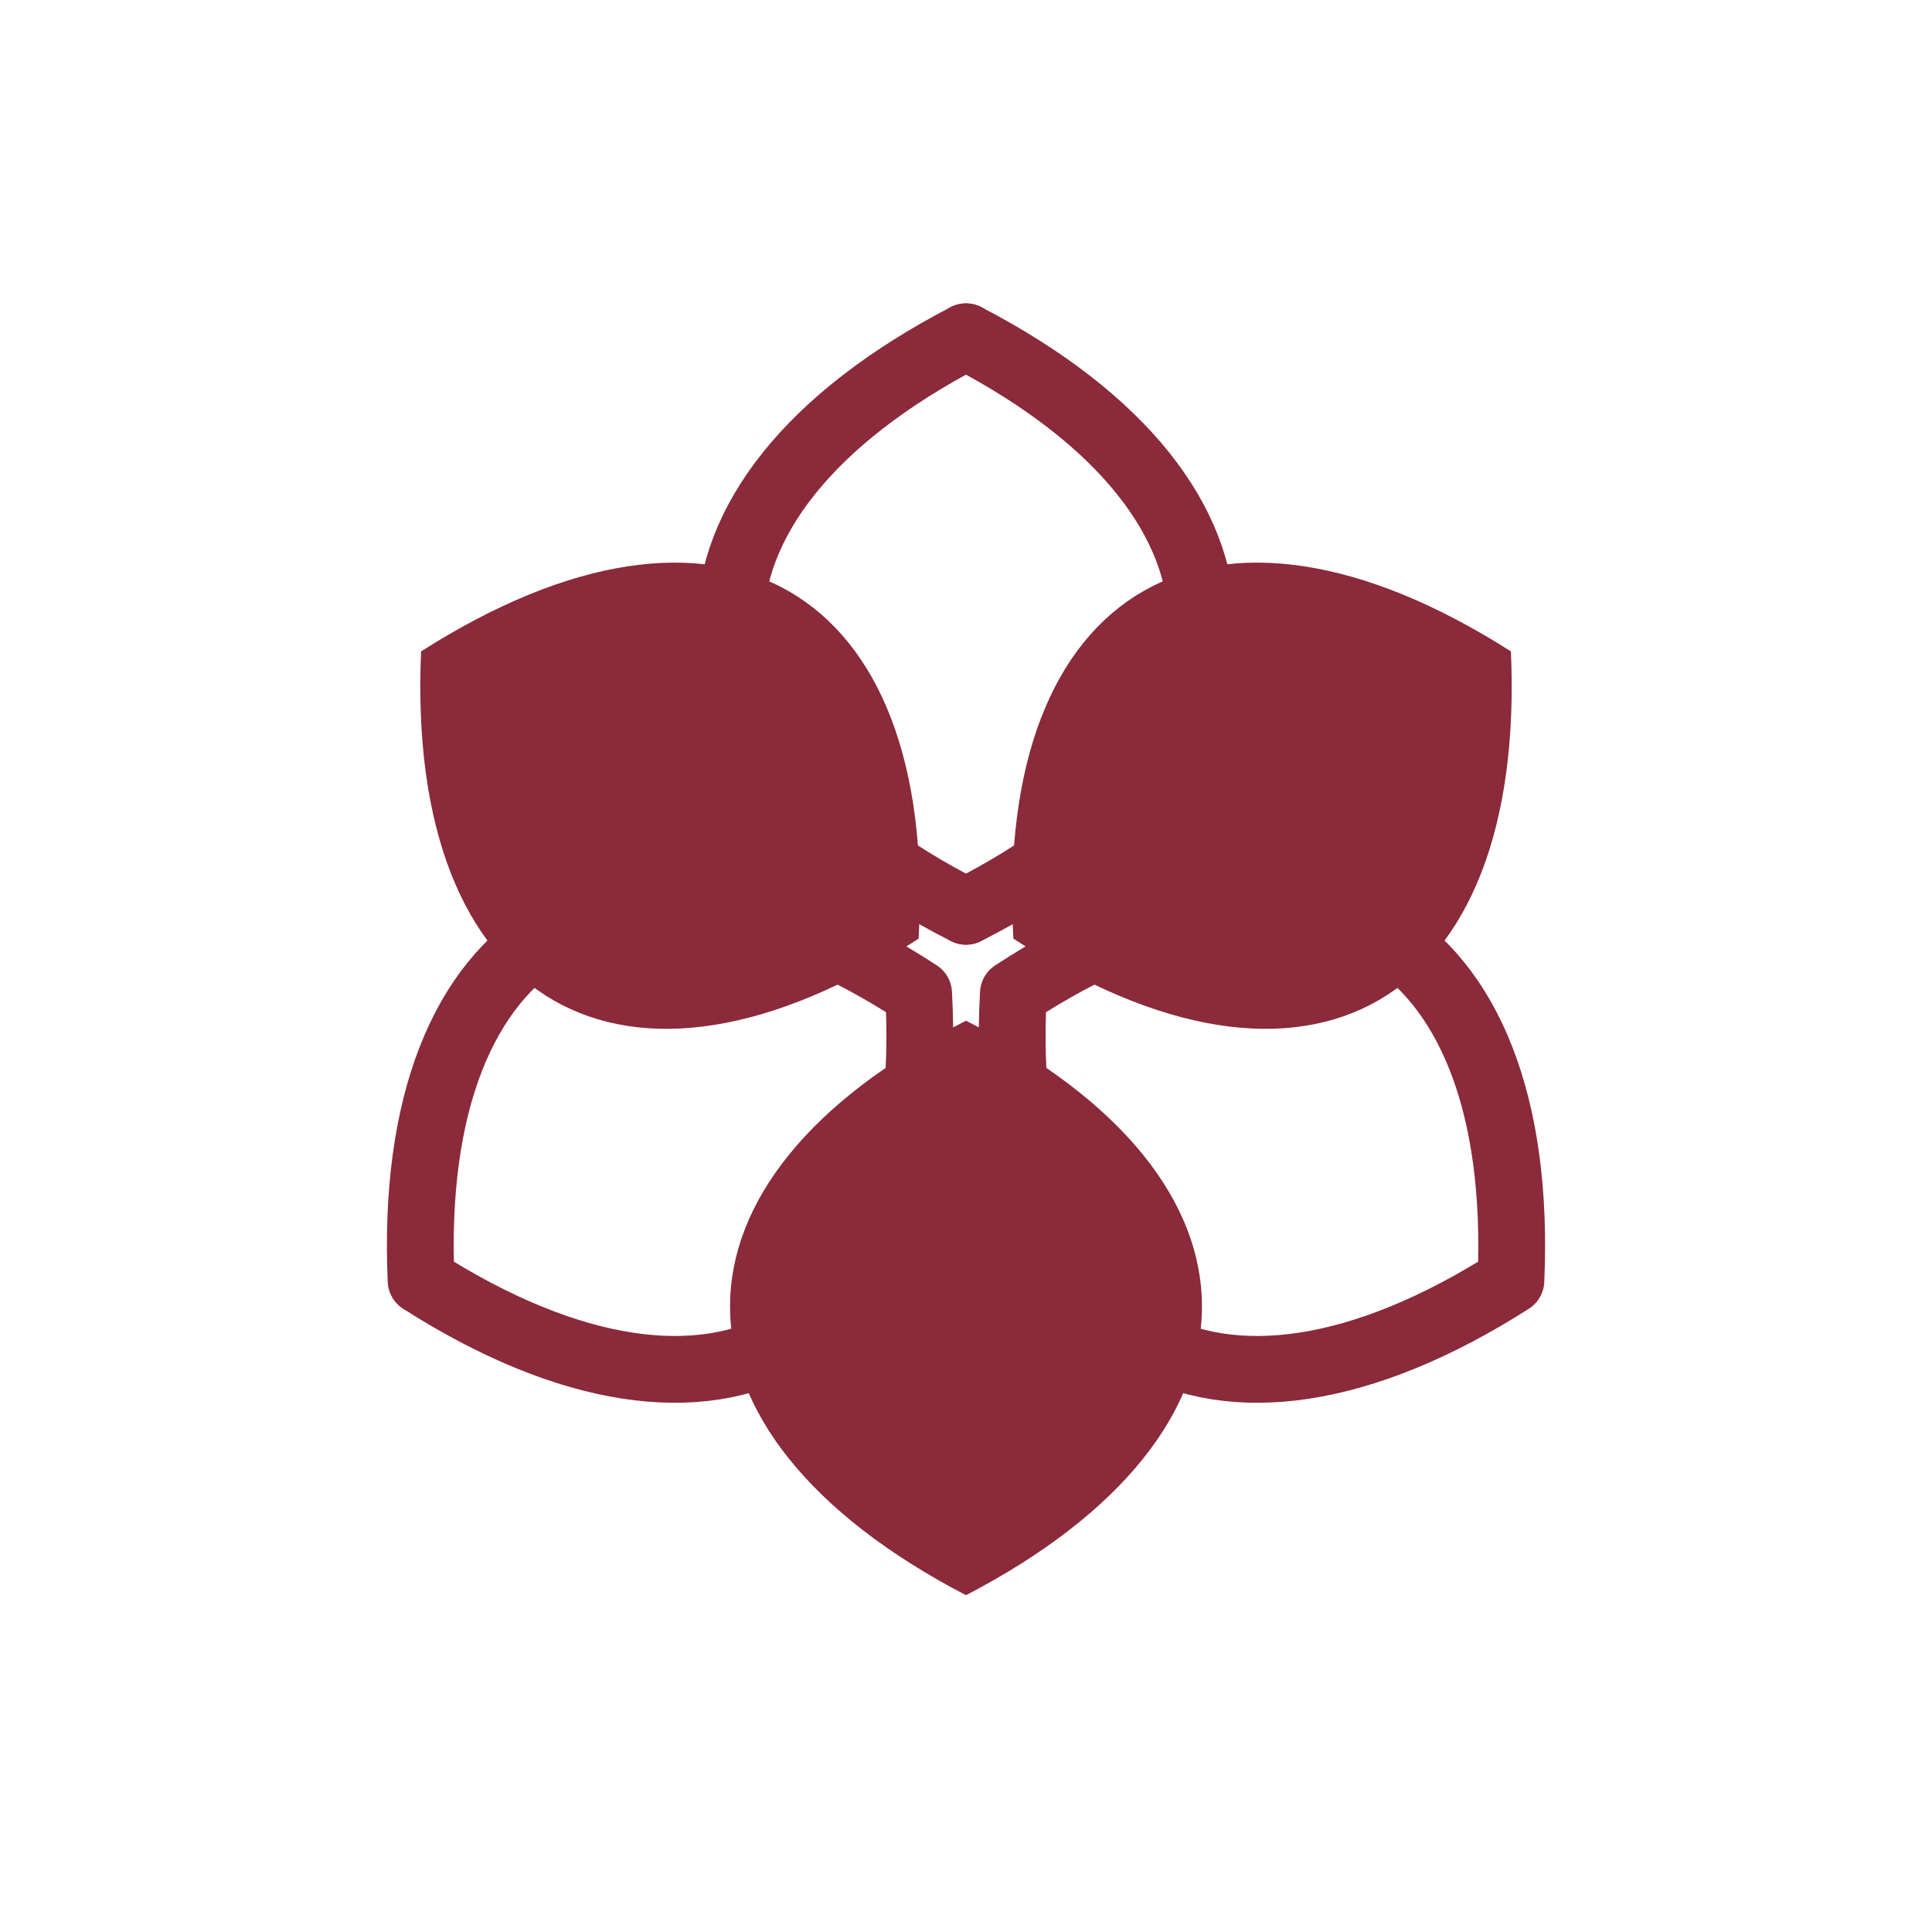
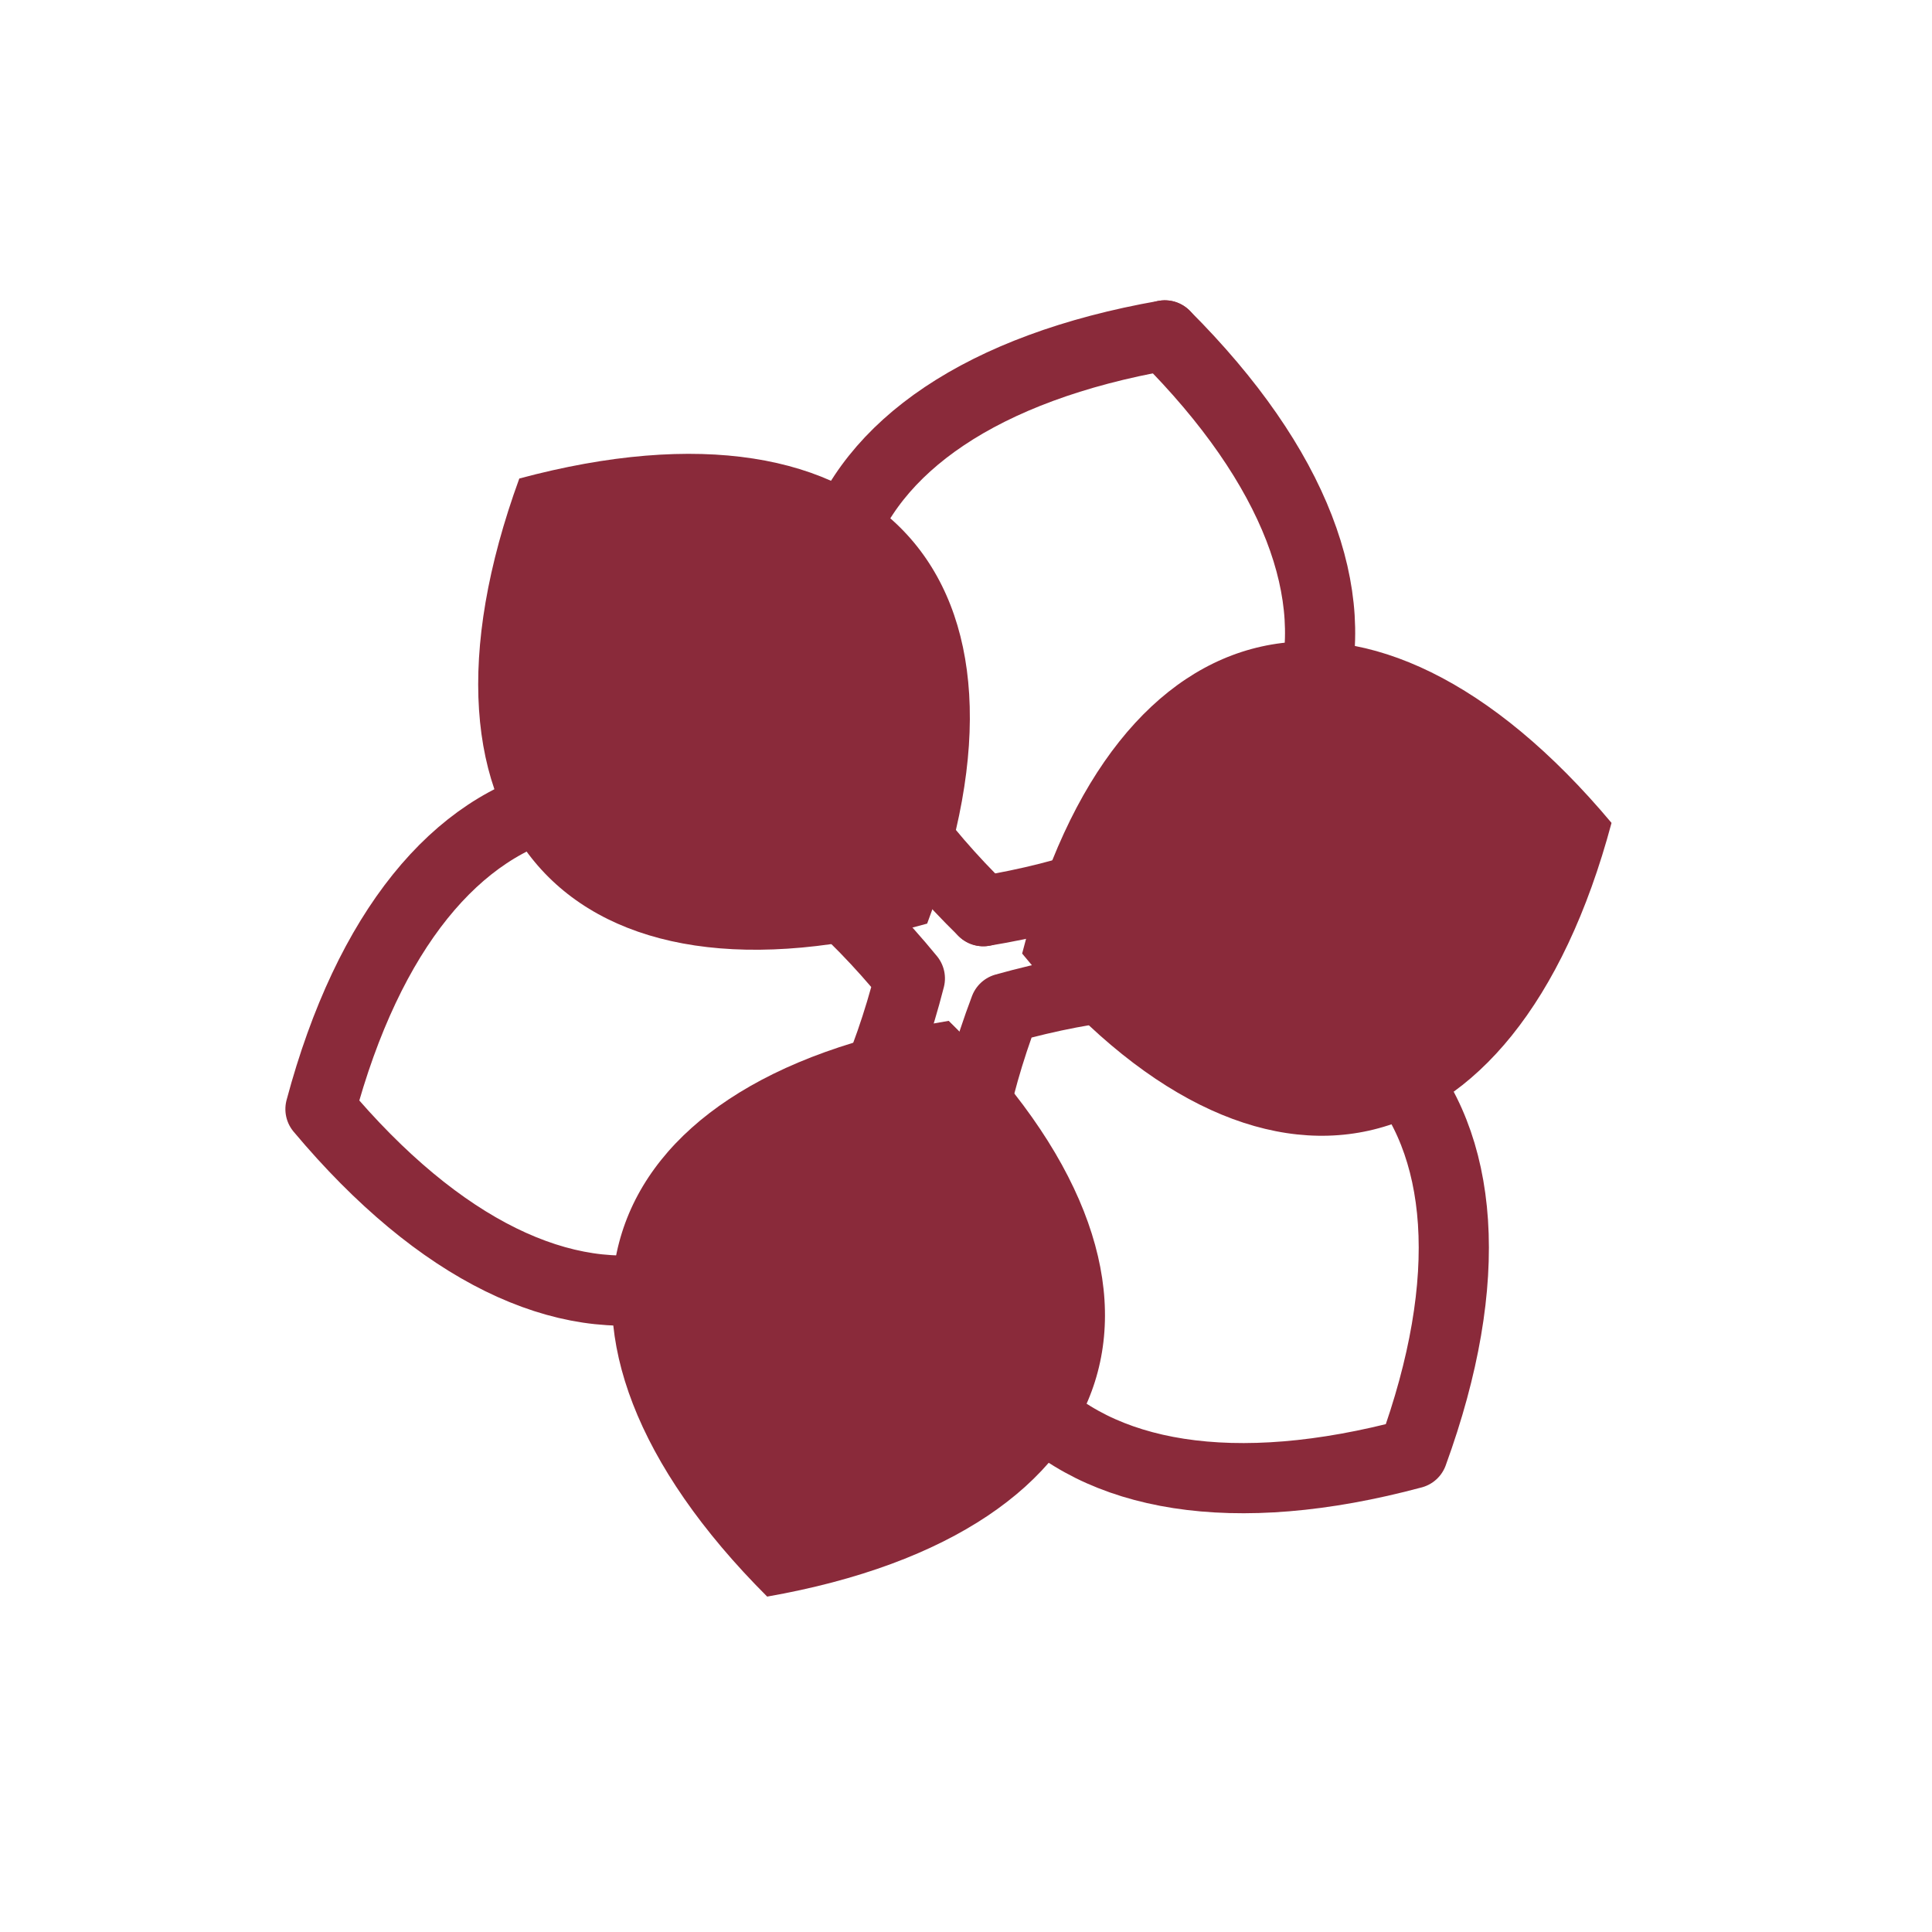
<svg xmlns="http://www.w3.org/2000/svg" width="1024" height="1024" viewBox="0 0 1024 1024">
  <g stroke-linejoin="round" stroke-linecap="round">
-     <path d="M 24.58 0 C 96.09 141.31 209.14 141.31 282.62 0" fill="none" stroke="#8a2a3a" stroke-width="30" transform="translate(512 512) rotate(-90.000) scale(1.18)" />
-     <path d="M 24.58 0 C 96.09 141.31 209.14 141.31 282.62 0 C 209.14 -141.31 96.09 -141.31 24.58 0 Z" fill="#8a2a3a" transform="translate(512 512) rotate(-30.000) scale(1.18)" />
-     <path d="M 24.58 0 C 96.09 141.31 209.14 141.31 282.62 0 C 209.14 -141.31 96.09 -141.31 24.58 0 Z" fill="none" stroke="#8a2a3a" stroke-width="30" transform="translate(512 512) rotate(30.000) scale(1.18)" />
-     <path d="M 24.58 0 C 96.09 141.31 209.14 141.31 282.62 0 C 209.14 -141.31 96.09 -141.31 24.58 0 Z" fill="#8a2a3a" transform="translate(512 512) rotate(90.000) scale(1.18)" />
-     <path d="M 24.58 0 C 96.09 141.31 209.14 141.31 282.62 0 C 209.14 -141.31 96.09 -141.31 24.58 0 Z" fill="none" stroke="#8a2a3a" stroke-width="30" transform="translate(512 512) rotate(150.000) scale(1.18)" />
-     <path d="M 24.58 0 C 96.09 141.31 209.14 141.31 282.62 0 C 209.14 -141.31 96.09 -141.31 24.58 0 Z" fill="#8a2a3a" transform="translate(512 512) rotate(210.000) scale(1.18)" />
-     <path d="M 282.62 0 C 209.14 -141.31 96.09 -141.31 24.58 0" fill="none" stroke="#8a2a3a" stroke-width="30" transform="translate(512 512) rotate(-90.000) scale(1.18)" />
+     <path d="M 24.58 0 C 96.09 141.31 209.14 141.31 282.62 0" fill="none" stroke="#8a2a3a" stroke-width="30" transform="translate(512 512) rotate(-72.500) scale(1.24)" />
+     <path d="M 24.58 0 C 96.09 141.31 209.14 141.31 282.62 0 C 209.14 -141.31 96.09 -141.31 24.58 0 Z" fill="#8a2a3a" transform="translate(512 512) rotate(-12.500) scale(1.24)" />
+     <path d="M 24.58 0 C 96.09 141.31 209.14 141.31 282.62 0 C 209.14 -141.31 96.09 -141.31 24.58 0 Z" fill="none" stroke="#8a2a3a" stroke-width="30" transform="translate(512 512) rotate(47.500) scale(1.24)" />
+     <path d="M 24.58 0 C 96.09 141.31 209.14 141.31 282.62 0 C 209.14 -141.31 96.09 -141.31 24.58 0 Z" fill="#8a2a3a" transform="translate(512 512) rotate(107.500) scale(1.24)" />
+     <path d="M 24.58 0 C 96.09 141.31 209.14 141.31 282.62 0 C 209.14 -141.31 96.09 -141.31 24.58 0 Z" fill="none" stroke="#8a2a3a" stroke-width="30" transform="translate(512 512) rotate(167.500) scale(1.24)" />
+     <path d="M 24.58 0 C 96.09 141.31 209.14 141.31 282.62 0 C 209.14 -141.31 96.09 -141.31 24.58 0 Z" fill="#8a2a3a" transform="translate(512 512) rotate(227.500) scale(1.24)" />
+     <path d="M 282.62 0 C 209.14 -141.31 96.09 -141.31 24.58 0" fill="none" stroke="#8a2a3a" stroke-width="30" transform="translate(512 512) rotate(-72.500) scale(1.24)" />
  </g>
</svg>
